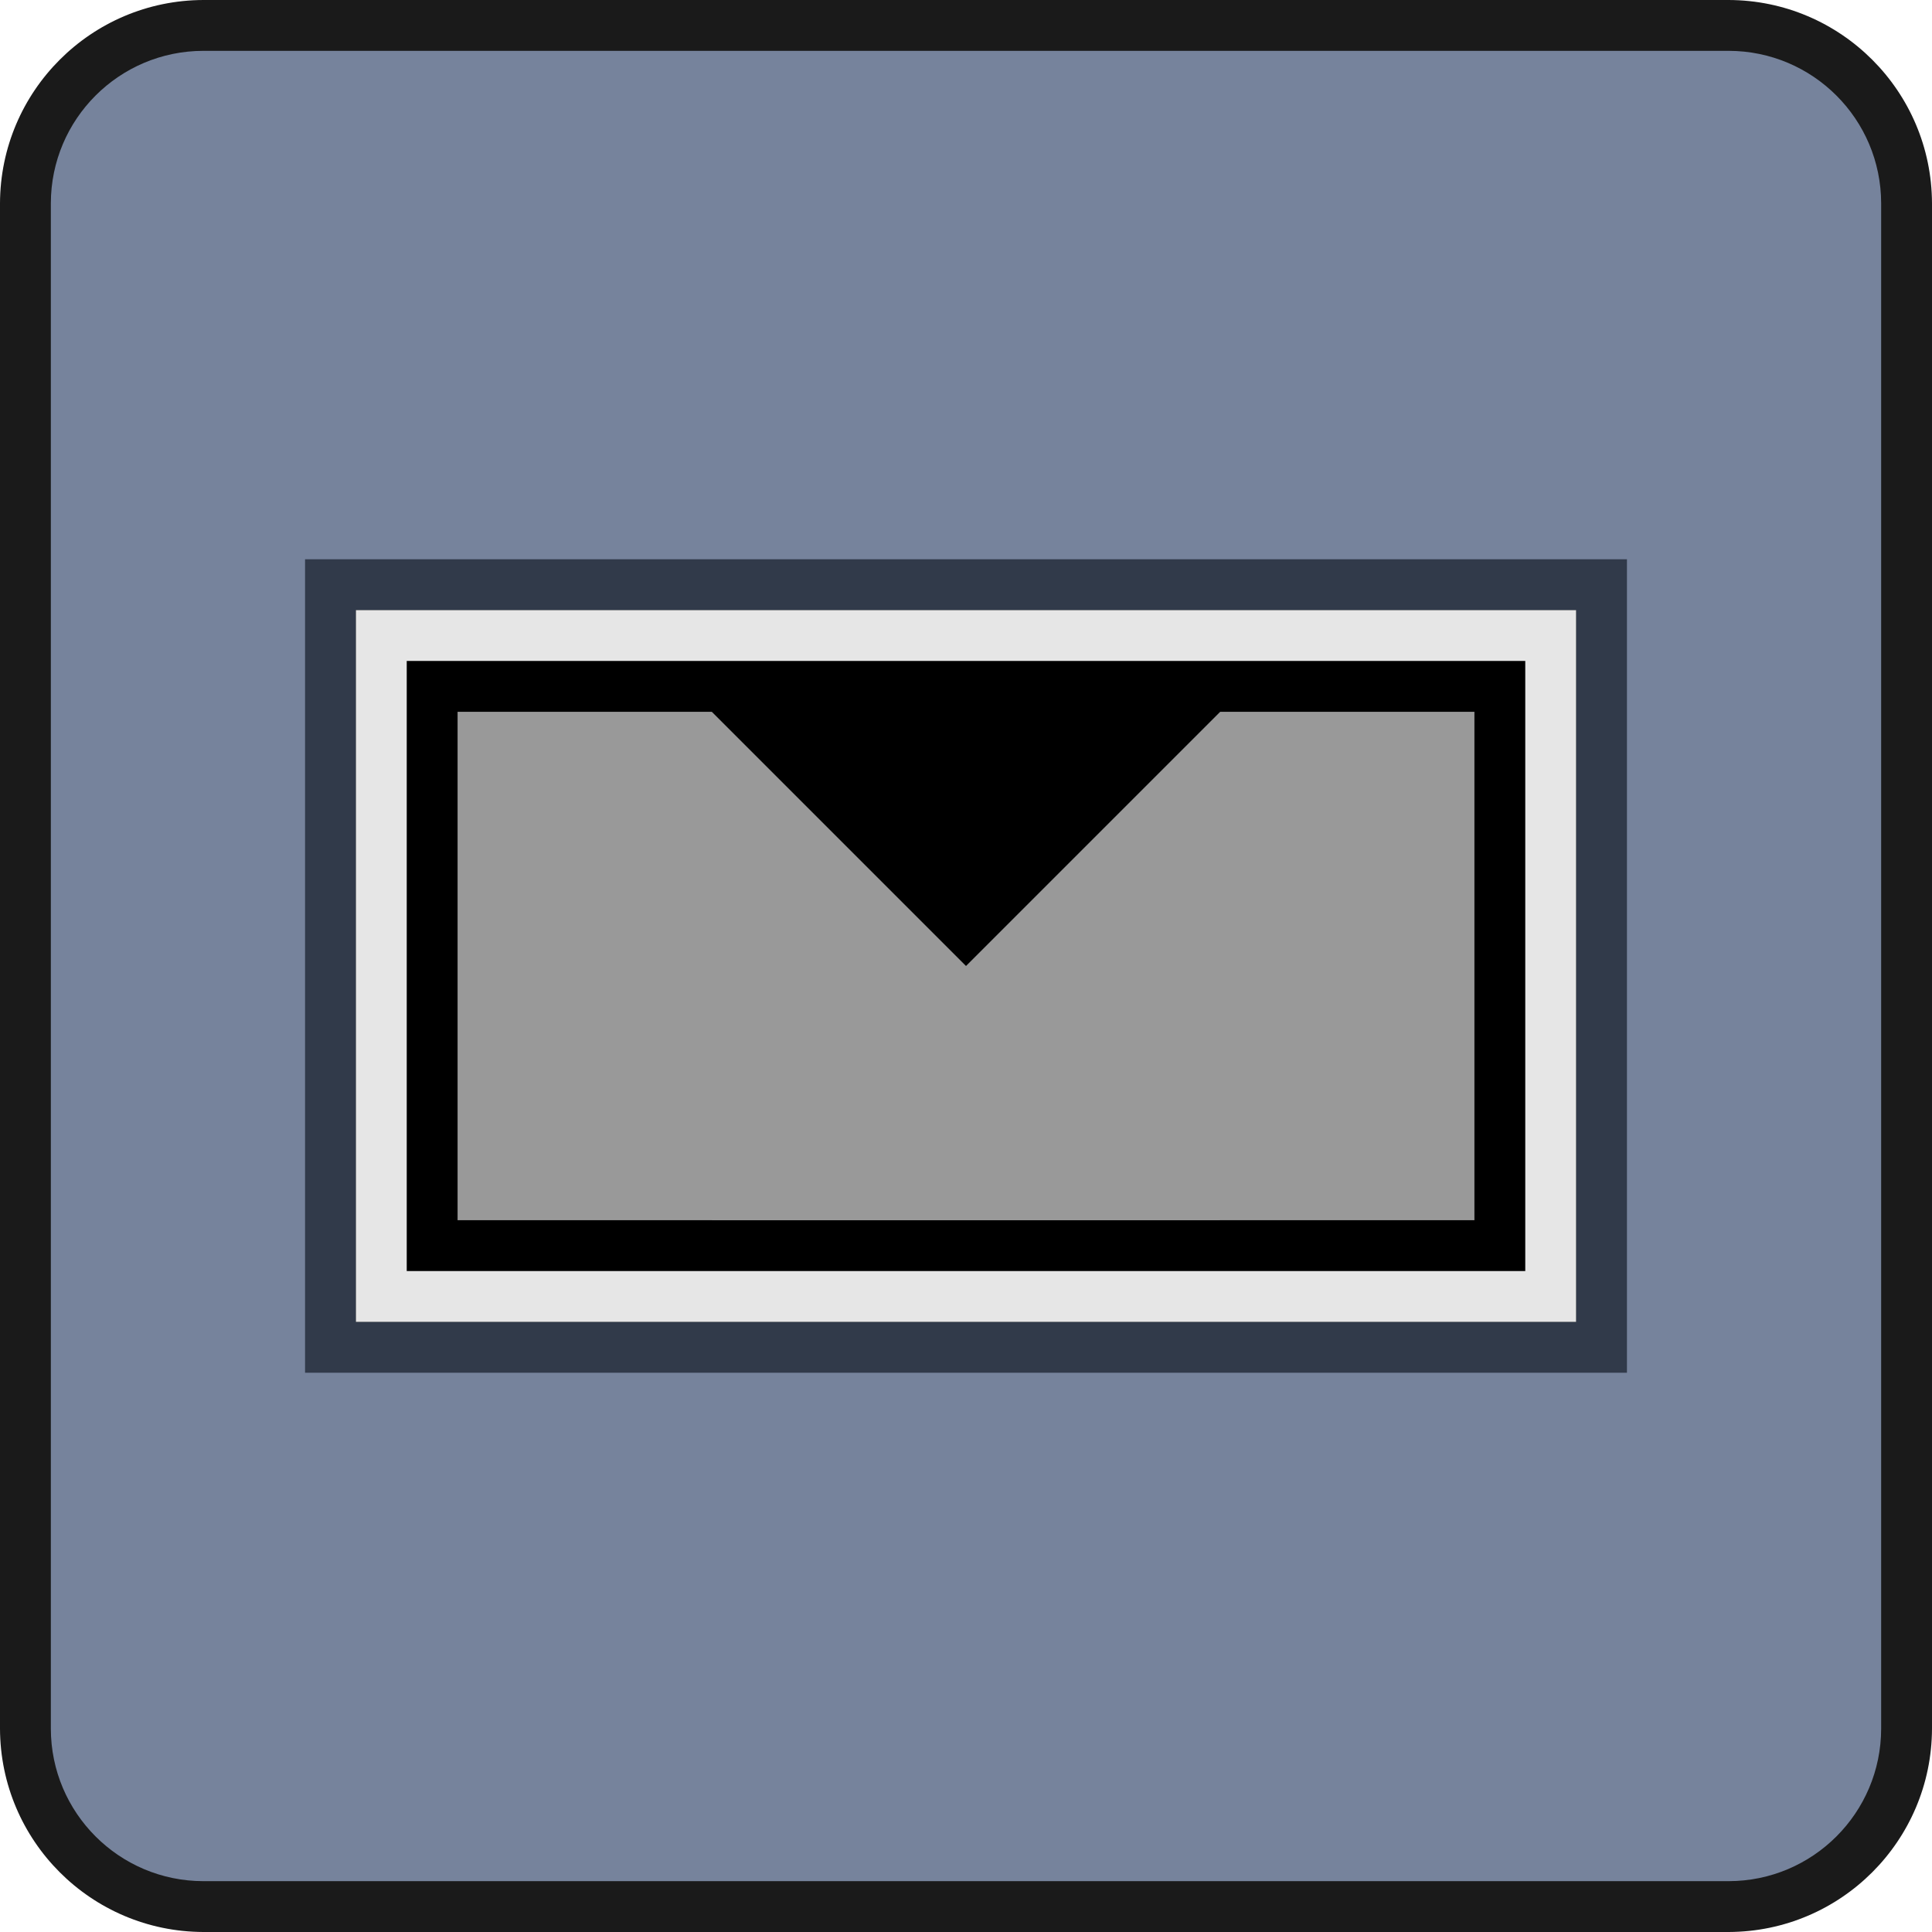
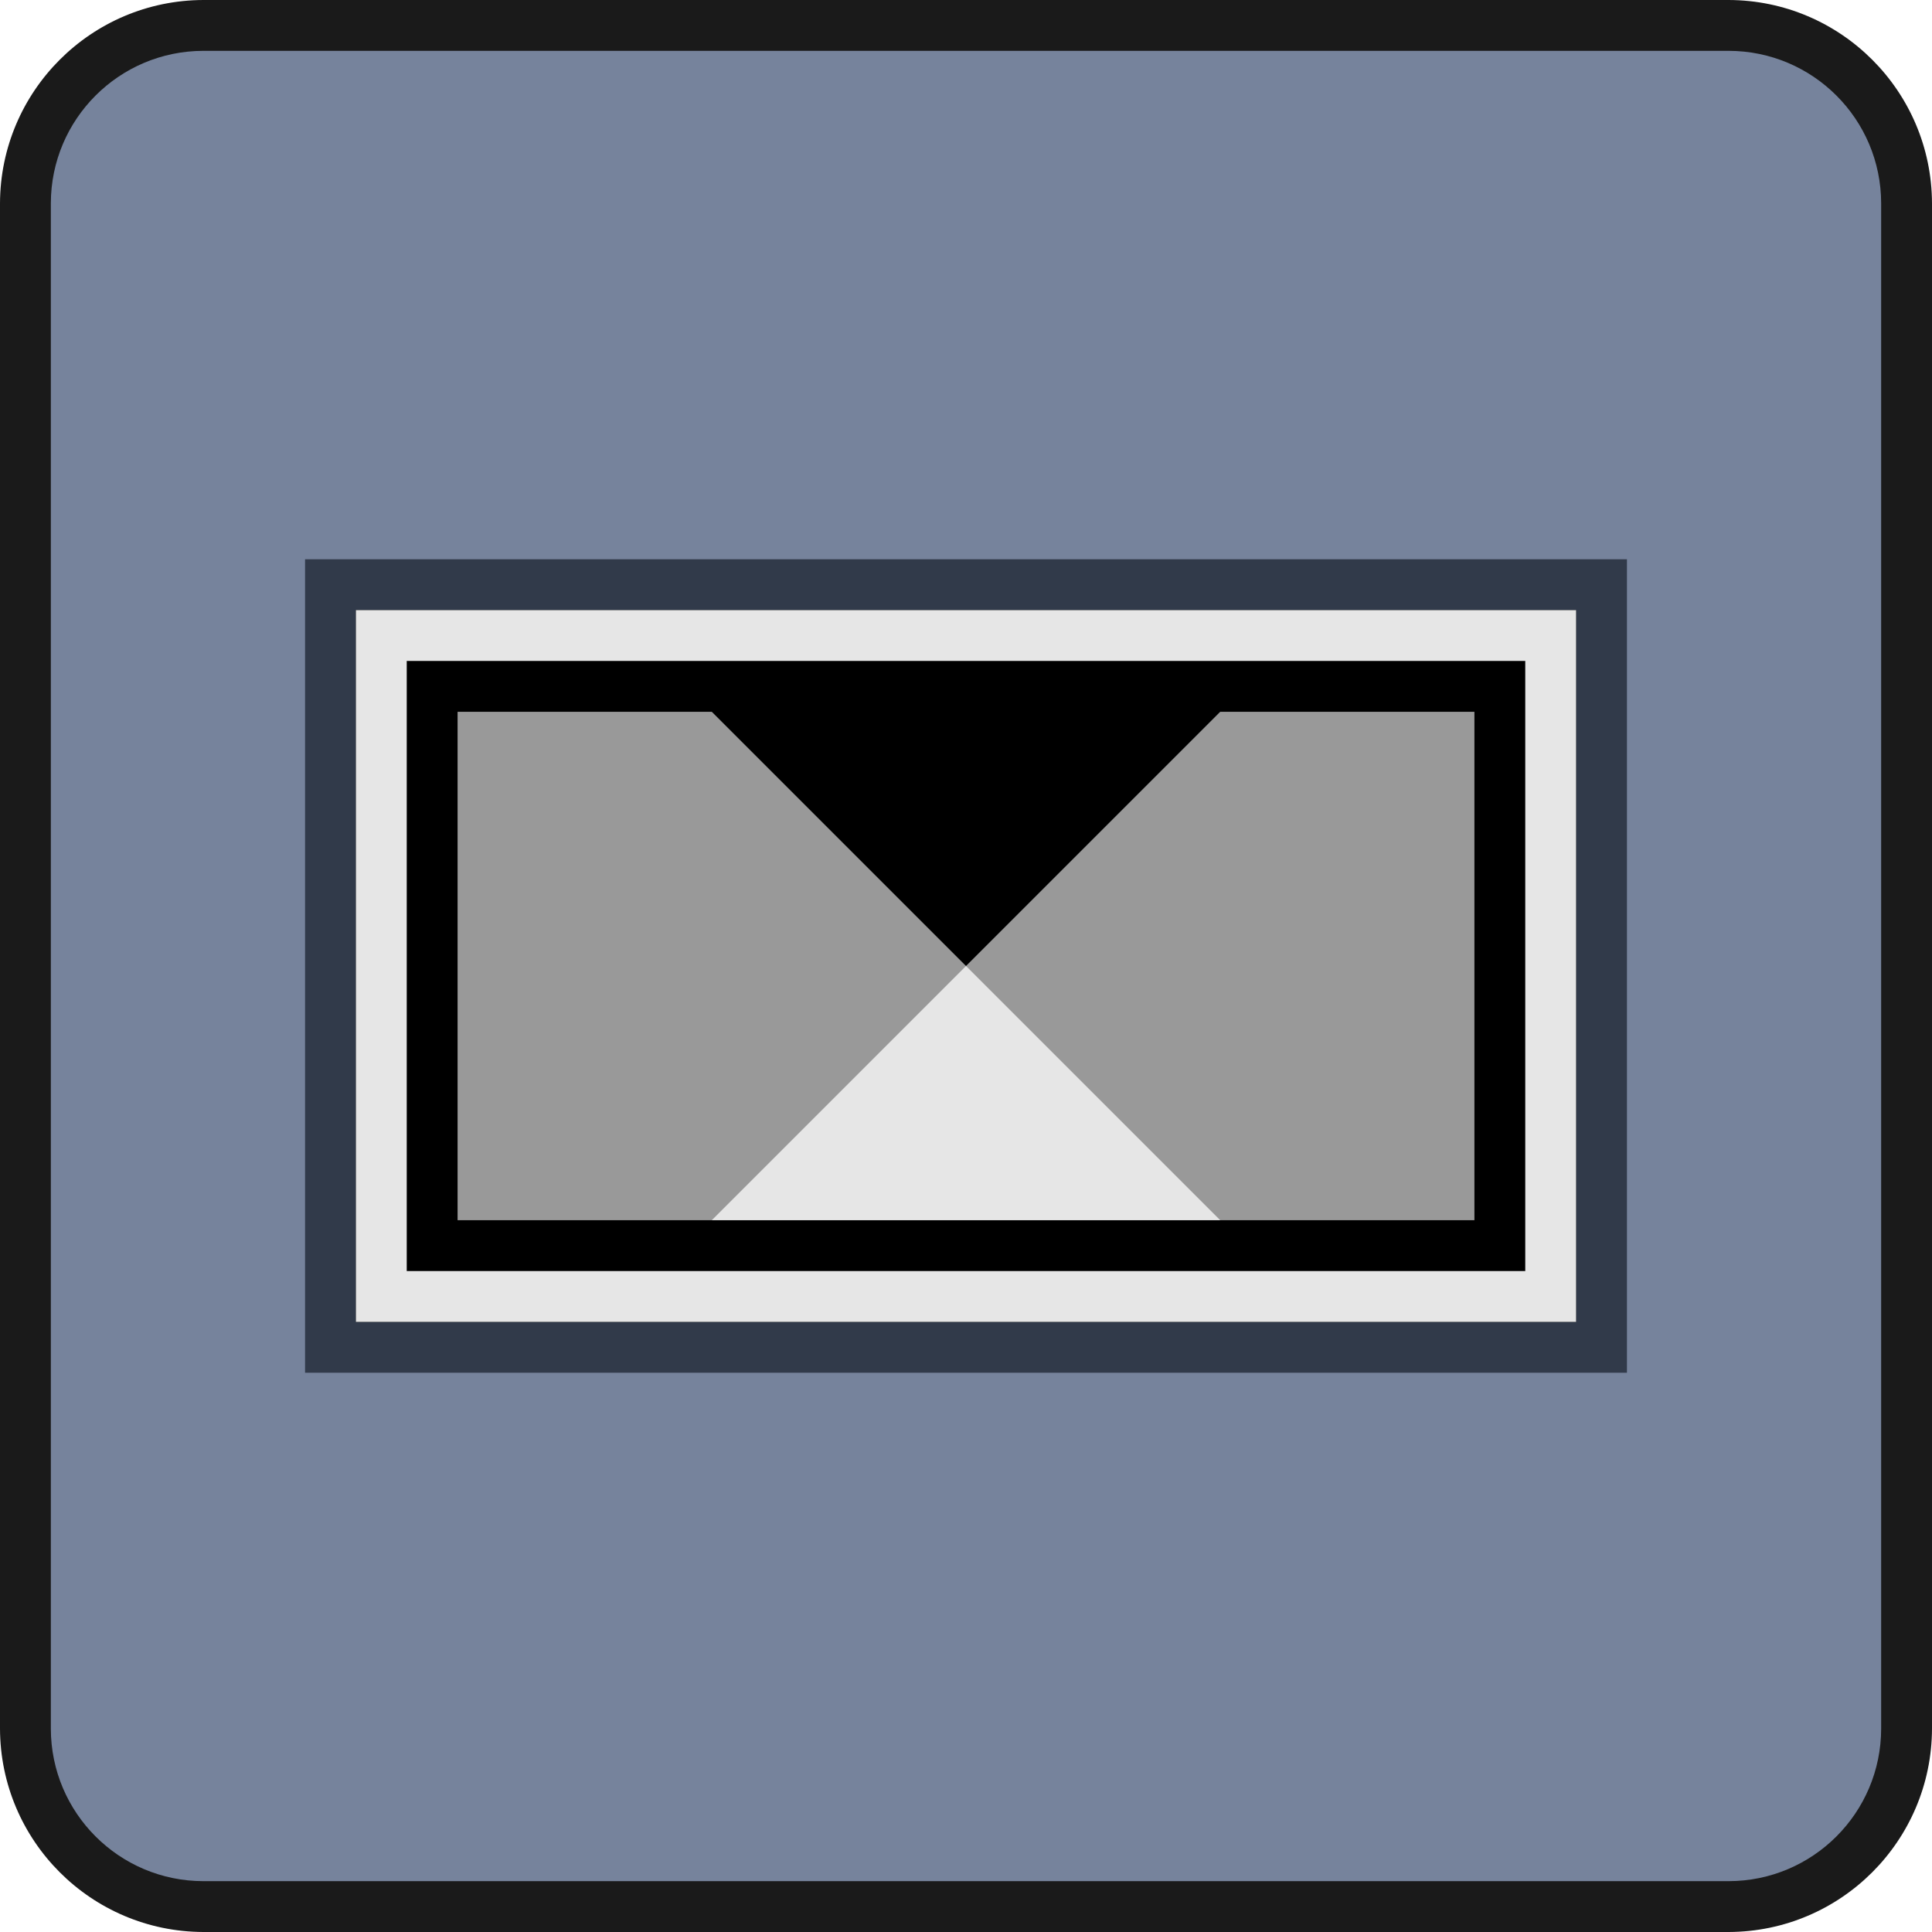
<svg xmlns="http://www.w3.org/2000/svg" width="38" height="38" viewBox="0 0 38 38">
  <rect x="0.5" y="0.5" width="37" height="37" rx="3.5" ry="3.5" fill="#76839c" />
  <path d="M34,1a3.003,3.003,0,0,1,3,3V34a3.003,3.003,0,0,1-3,3H4a3.003,3.003,0,0,1-3-3V4A3.003,3.003,0,0,1,4,1H34m0-1H4A4.012,4.012,0,0,0,0,4V34a4.012,4.012,0,0,0,4,4H34a4.012,4.012,0,0,0,4-4V4a4.012,4.012,0,0,0-4-4Z" fill="#1a1a1a" />
  <rect x="6.5" y="11.5" width="25" height="15" />
  <path d="M31,12V26H7V12H31m1-1H6V27H32V11Z" fill="#313a4a" />
  <path d="M30,13V25H8V13H30m1-1H7V26H31V12Z" fill="#e6e6e6" />
  <polygon points="14 14 9 14 9 24 24 24 14 14" fill="#999" />
  <polygon points="24 14 29 14 29 24 14 24 24 14" fill="#999" />
+   <polygon points="19 19 14 24 24 24 19 19" fill="#e6e6e6" />
</svg>
